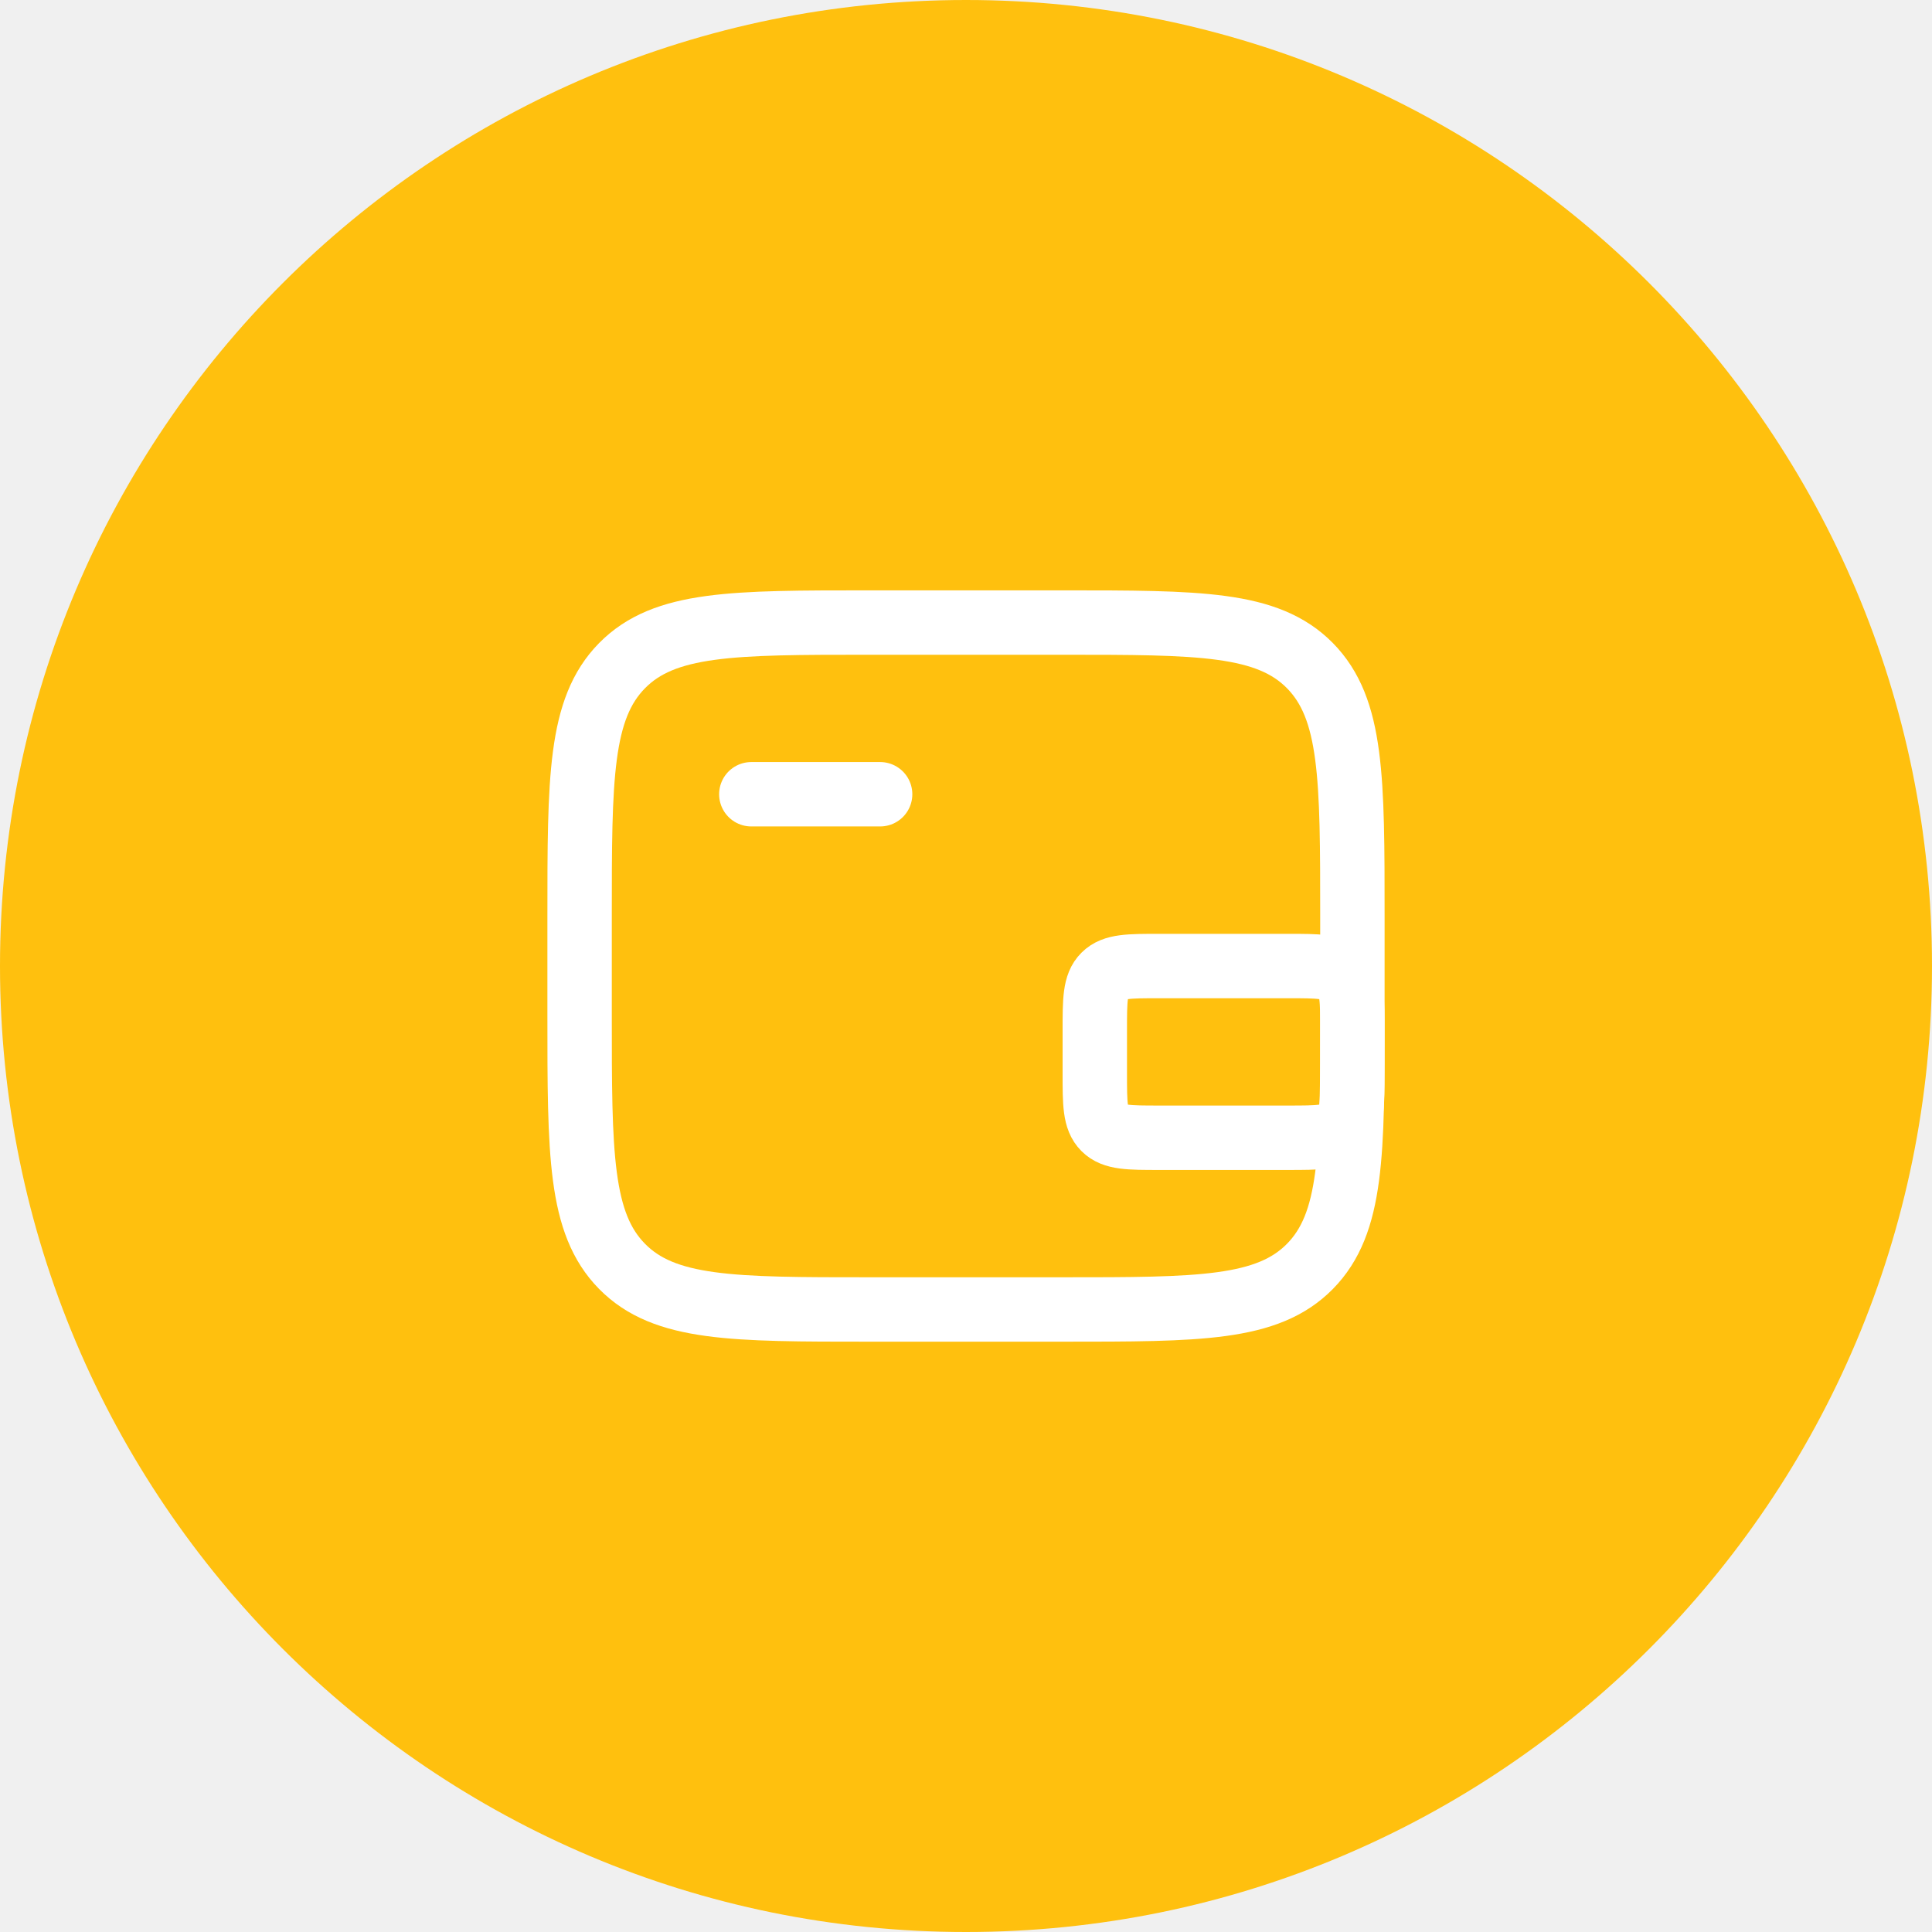
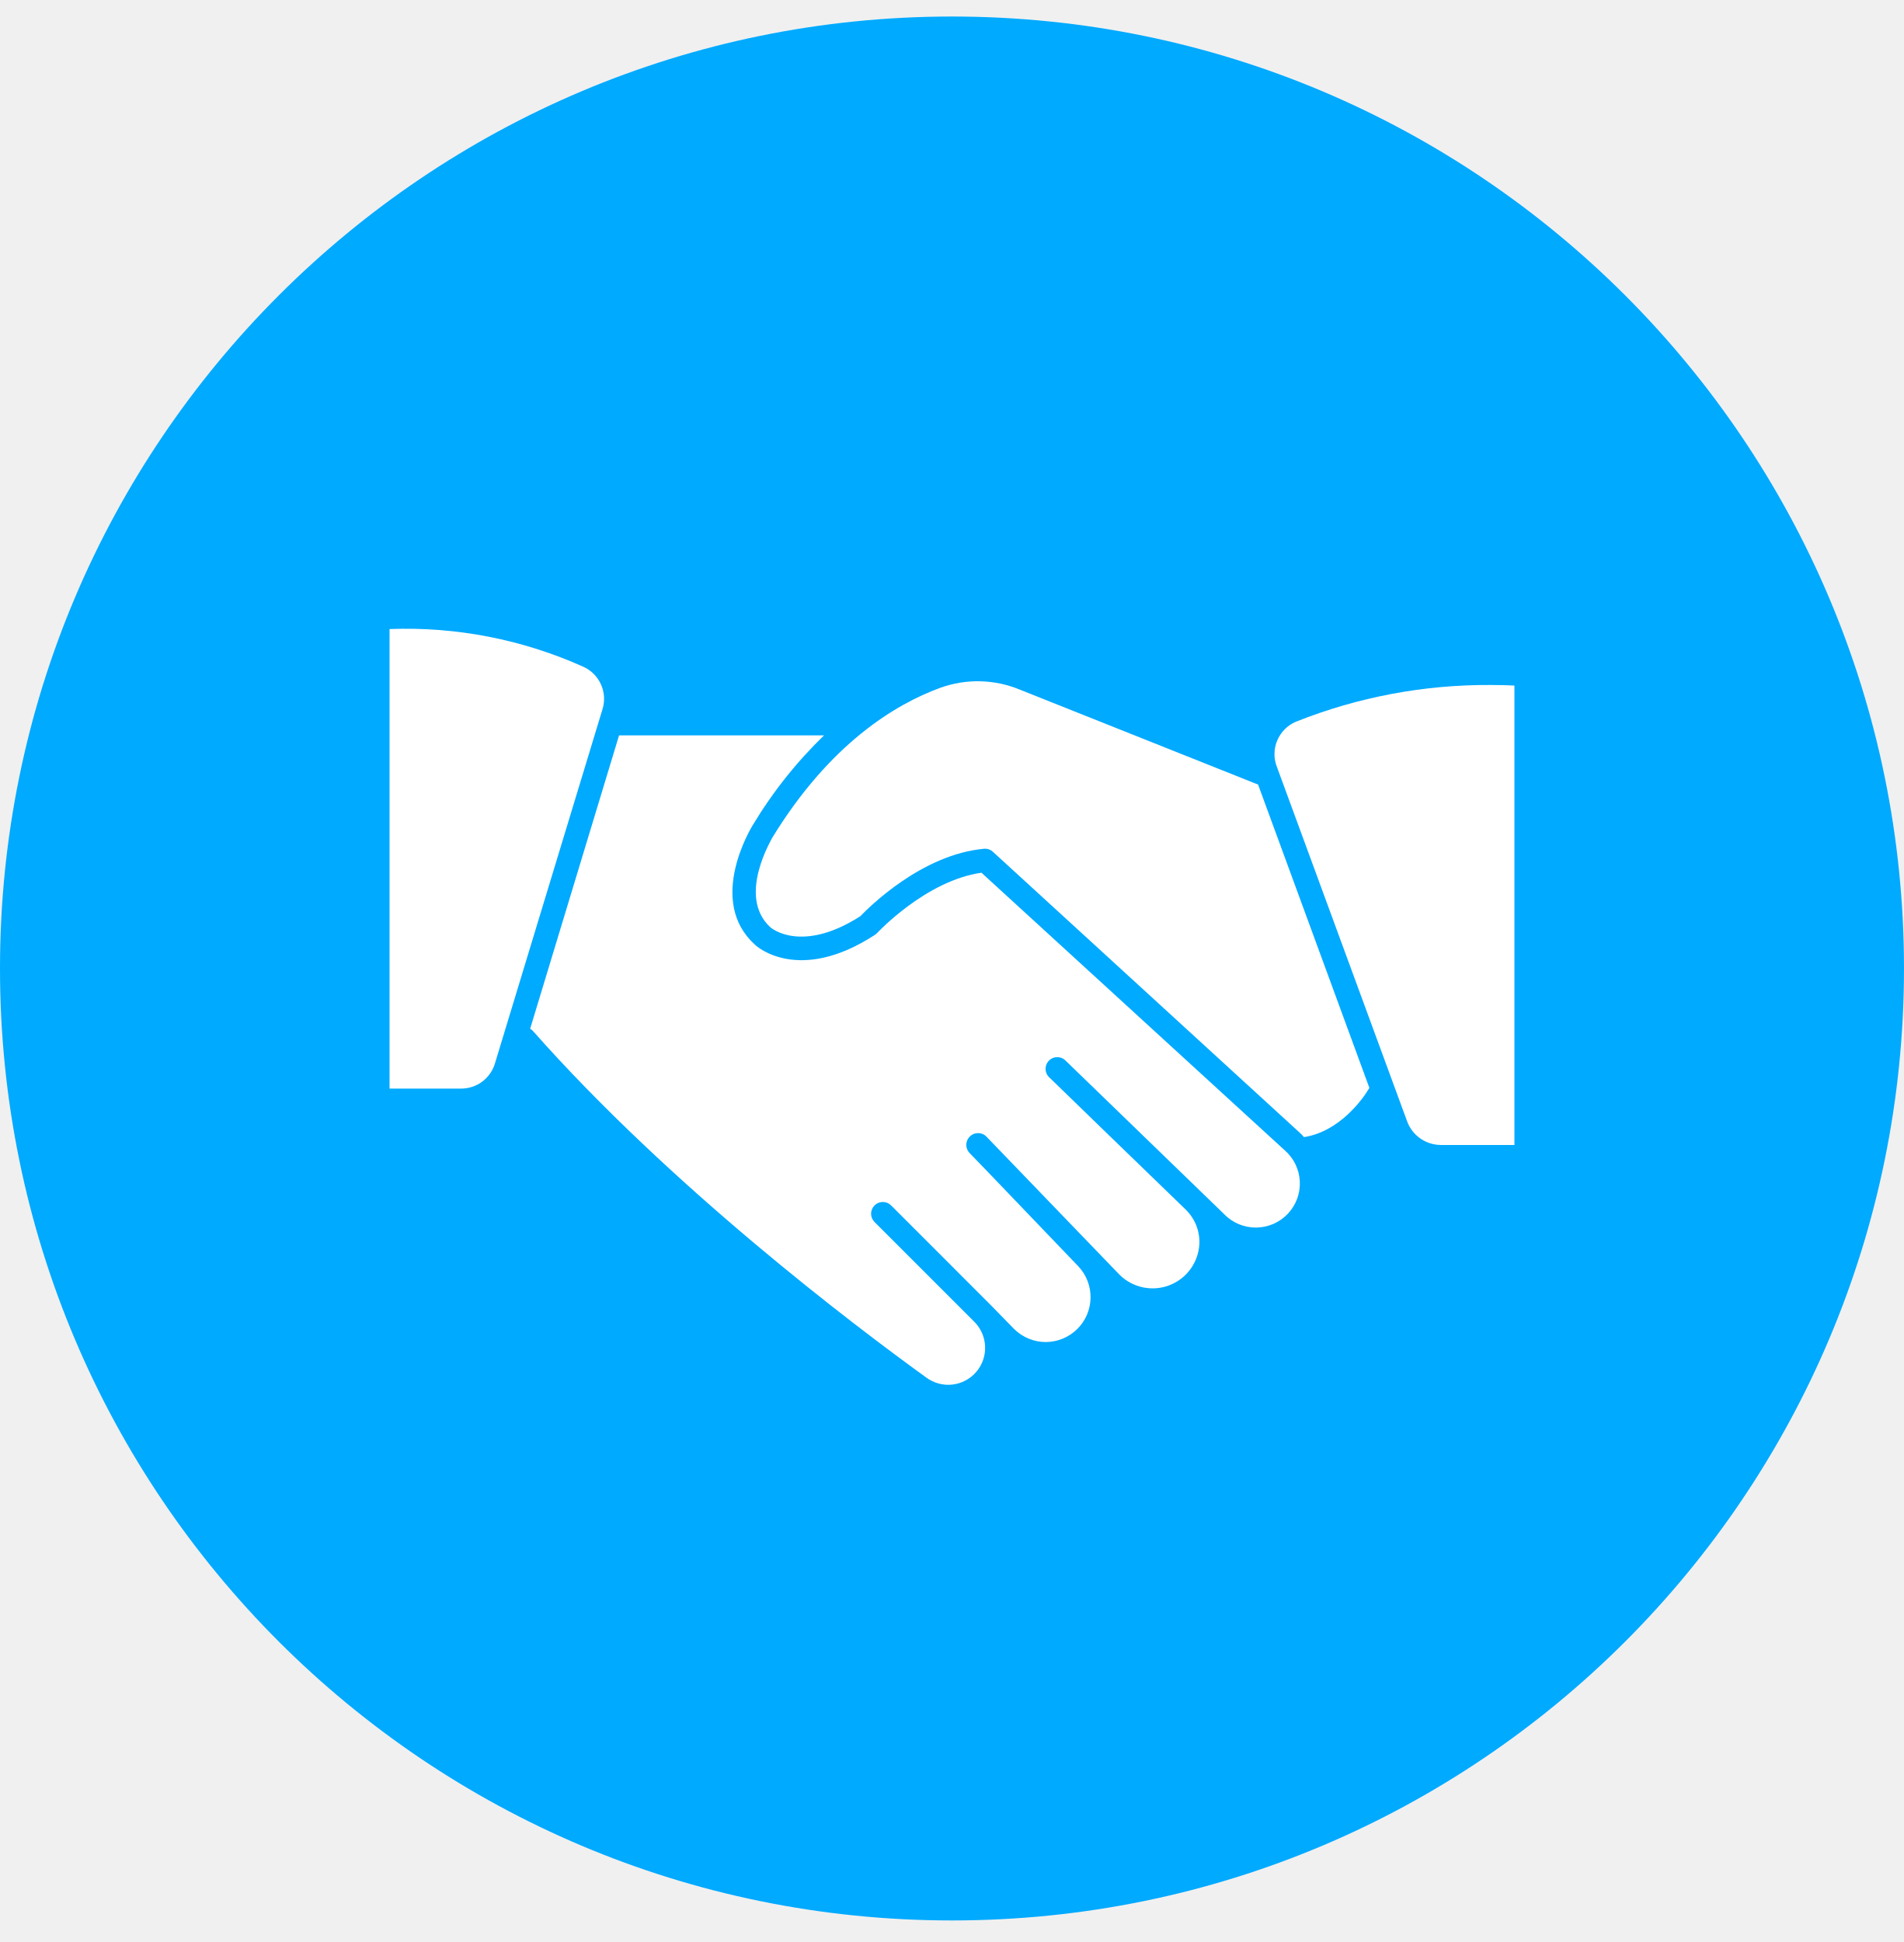
- <svg xmlns="http://www.w3.org/2000/svg" width="60" height="60" viewBox="0 0 60 60" fill="none">
-   <rect width="60" height="60" rx="30" fill="#FFC00E" />
-   <path d="M33 19.334H27C22.757 19.334 20.636 19.334 19.318 20.673C18 22.012 18 24.167 18 28.477V31.524C18 35.834 18 37.989 19.318 39.328C20.636 40.667 22.757 40.667 27 40.667H33C37.243 40.667 39.364 40.667 40.682 39.328C42 37.989 42 35.834 42 31.524V28.477C42 24.167 42 22.012 40.682 20.673C39.364 19.334 37.243 19.334 33 19.334Z" stroke="white" stroke-width="2" />
-   <path d="M23.333 24.666H27.333" stroke="white" stroke-width="2" stroke-linecap="round" />
-   <path d="M34 33.334V32.001C34 31.058 34 30.586 34.293 30.294C34.586 30.001 35.057 30.001 36 30.001H40C40.943 30.001 41.414 30.001 41.707 30.294C42 30.586 42 31.058 42 32.001V33.334C42 34.277 42 34.748 41.707 35.041C41.414 35.334 40.943 35.334 40 35.334H36C35.057 35.334 34.586 35.334 34.293 35.041C34 34.748 34 34.277 34 33.334Z" stroke="white" stroke-width="2" />
+ <svg xmlns="http://www.w3.org/2000/svg" width="50" height="51" viewBox="0 0 50 51" fill="none">
+   <rect y="0.434" width="50" height="50" rx="25" fill="#00AAFF" />
+   <path d="M25.774 22.919C24.316 23.125 23.042 24.494 23.03 24.506C23.011 24.525 22.991 24.542 22.968 24.556C20.986 25.842 19.87 24.863 19.823 24.805C18.556 23.663 19.719 21.749 19.768 21.669C20.287 20.806 20.916 20.014 21.639 19.312H16.257L13.922 27.017C13.947 27.031 13.97 27.049 13.99 27.069C17.614 31.168 22.427 34.805 24.325 36.177C24.523 36.323 24.768 36.389 25.012 36.361C25.256 36.333 25.481 36.213 25.64 36.025C25.799 35.838 25.881 35.597 25.869 35.352C25.858 35.106 25.753 34.875 25.577 34.703L22.965 32.091C22.908 32.033 22.875 31.955 22.875 31.874C22.875 31.793 22.908 31.715 22.965 31.657C22.994 31.628 23.028 31.605 23.065 31.59C23.103 31.574 23.143 31.566 23.183 31.566C23.224 31.566 23.264 31.574 23.302 31.59C23.339 31.605 23.373 31.628 23.402 31.657L24.793 33.048L26.023 34.279L26.639 34.909C26.86 35.124 27.156 35.244 27.464 35.244C27.772 35.243 28.068 35.121 28.287 34.905C28.507 34.689 28.633 34.396 28.639 34.088C28.645 33.78 28.53 33.481 28.319 33.257L25.922 30.756L25.466 30.285C25.438 30.256 25.415 30.222 25.399 30.185C25.384 30.147 25.375 30.107 25.375 30.066C25.375 30.026 25.384 29.985 25.399 29.948C25.415 29.91 25.438 29.877 25.466 29.848C25.495 29.819 25.529 29.796 25.567 29.78C25.604 29.765 25.644 29.757 25.685 29.757C25.726 29.757 25.766 29.765 25.803 29.78C25.841 29.796 25.875 29.819 25.903 29.848L29.402 33.479C29.571 33.646 29.786 33.761 30.019 33.809C30.253 33.857 30.495 33.837 30.717 33.75C30.939 33.663 31.131 33.513 31.269 33.319C31.408 33.125 31.487 32.895 31.497 32.657C31.502 32.489 31.472 32.322 31.409 32.167C31.345 32.012 31.249 31.872 31.128 31.756L29.03 29.725L27.568 28.306C27.535 28.279 27.509 28.246 27.49 28.208C27.471 28.17 27.46 28.128 27.458 28.086C27.456 28.044 27.462 28.002 27.477 27.962C27.492 27.922 27.515 27.886 27.544 27.856C27.574 27.825 27.61 27.801 27.649 27.785C27.688 27.769 27.73 27.762 27.773 27.762C27.815 27.764 27.857 27.773 27.895 27.791C27.933 27.809 27.968 27.835 27.996 27.866L32.15 31.888C32.258 32 32.389 32.089 32.533 32.149C32.677 32.209 32.832 32.239 32.988 32.238C33.144 32.236 33.299 32.203 33.442 32.141C33.585 32.078 33.714 31.988 33.821 31.874C33.928 31.76 34.011 31.626 34.065 31.479C34.118 31.333 34.142 31.177 34.134 31.021C34.126 30.865 34.086 30.712 34.017 30.572C33.949 30.432 33.852 30.307 33.734 30.205L25.774 22.919Z" fill="white" />
+   <path d="M15.32 17.511C13.722 16.793 11.981 16.453 10.23 16.52V28.588H12.111C12.311 28.588 12.507 28.523 12.667 28.403C12.827 28.282 12.944 28.113 13 27.92L15.824 18.618C15.889 18.404 15.873 18.173 15.78 17.97C15.688 17.766 15.524 17.603 15.32 17.511Z" fill="white" />
+   <path d="M26.774 18.108C26.11 17.835 25.369 17.819 24.694 18.062C23.515 18.493 21.795 19.527 20.284 21.994C20.284 22.013 19.34 23.533 20.229 24.351C20.26 24.379 21.054 25.044 22.592 24.062C22.814 23.831 24.201 22.44 25.841 22.29C25.884 22.286 25.926 22.291 25.967 22.305C26.007 22.319 26.044 22.341 26.075 22.37L34.14 29.754C34.177 29.788 34.211 29.825 34.244 29.862C35.167 29.72 35.783 28.877 35.961 28.57L33.038 20.604L26.774 18.108Z" fill="white" />
+   <path d="M39.154 17.989C37.399 17.977 35.659 18.305 34.028 18.955C33.809 19.049 33.635 19.224 33.542 19.444C33.449 19.663 33.444 19.91 33.53 20.133L36.954 29.453C37.021 29.633 37.141 29.788 37.298 29.898C37.456 30.008 37.643 30.067 37.834 30.069H39.77V18.004C39.616 17.995 39.404 17.989 39.154 17.989Z" fill="white" />
</svg>
